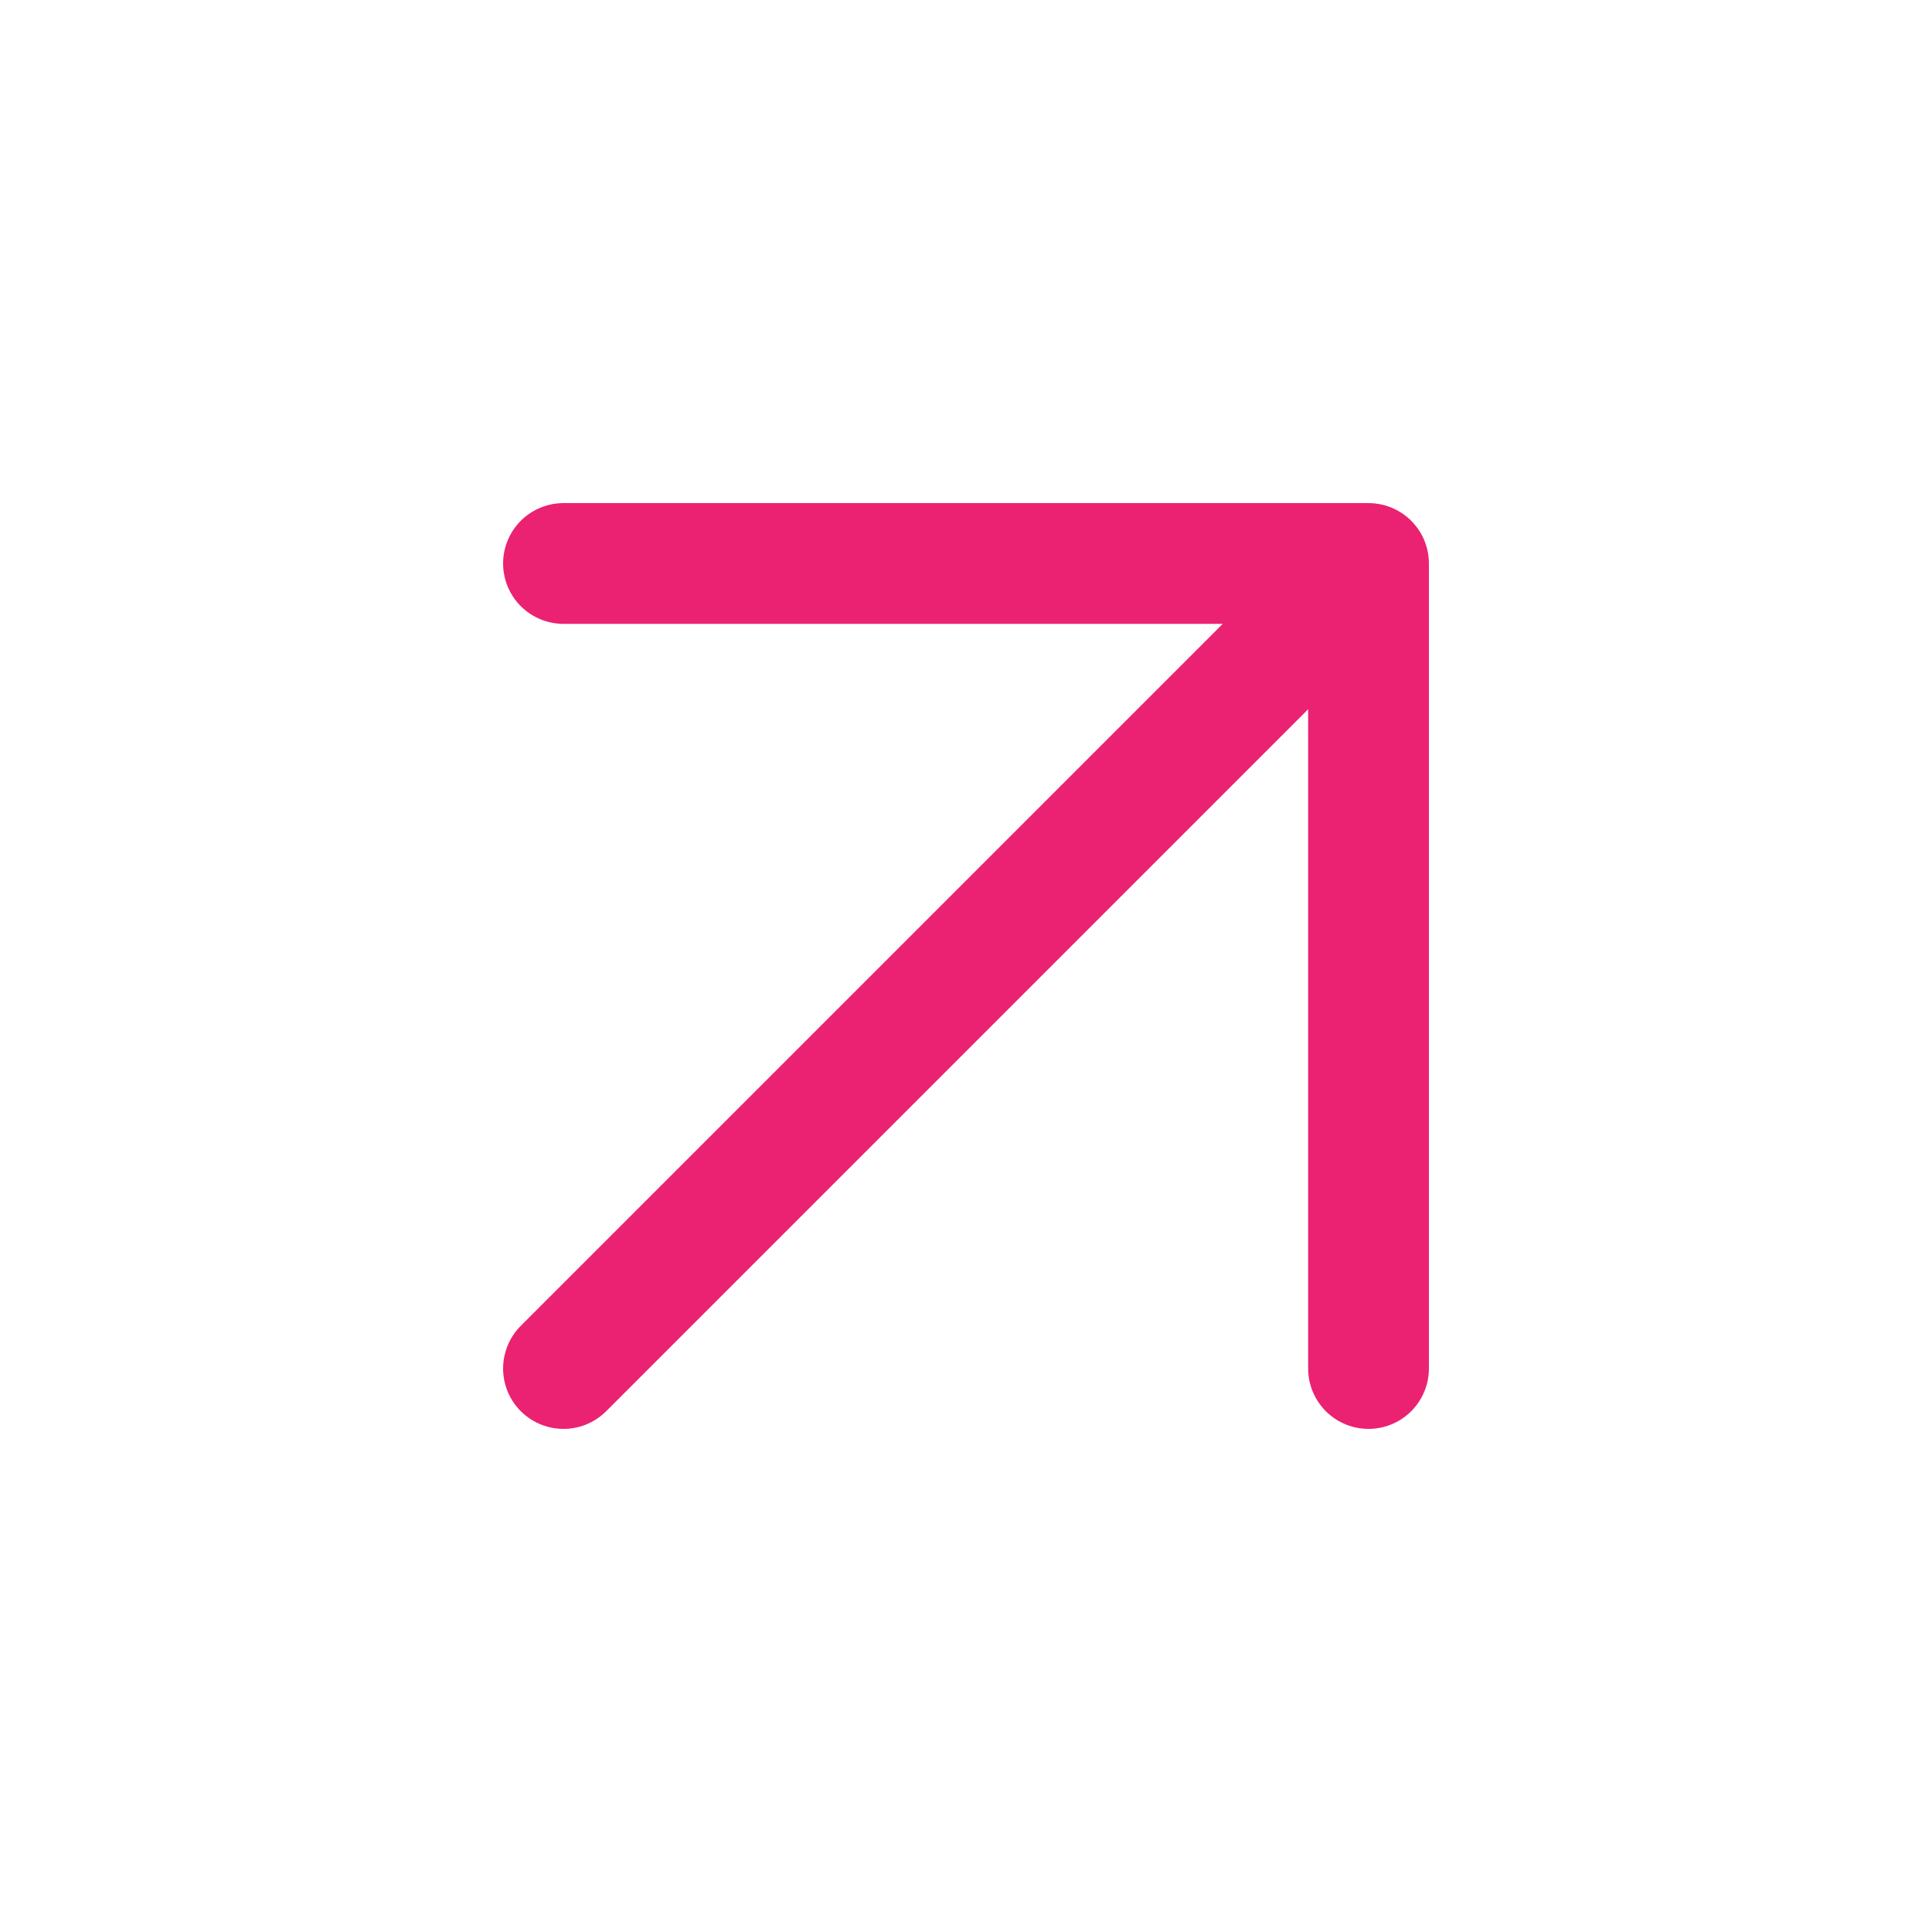
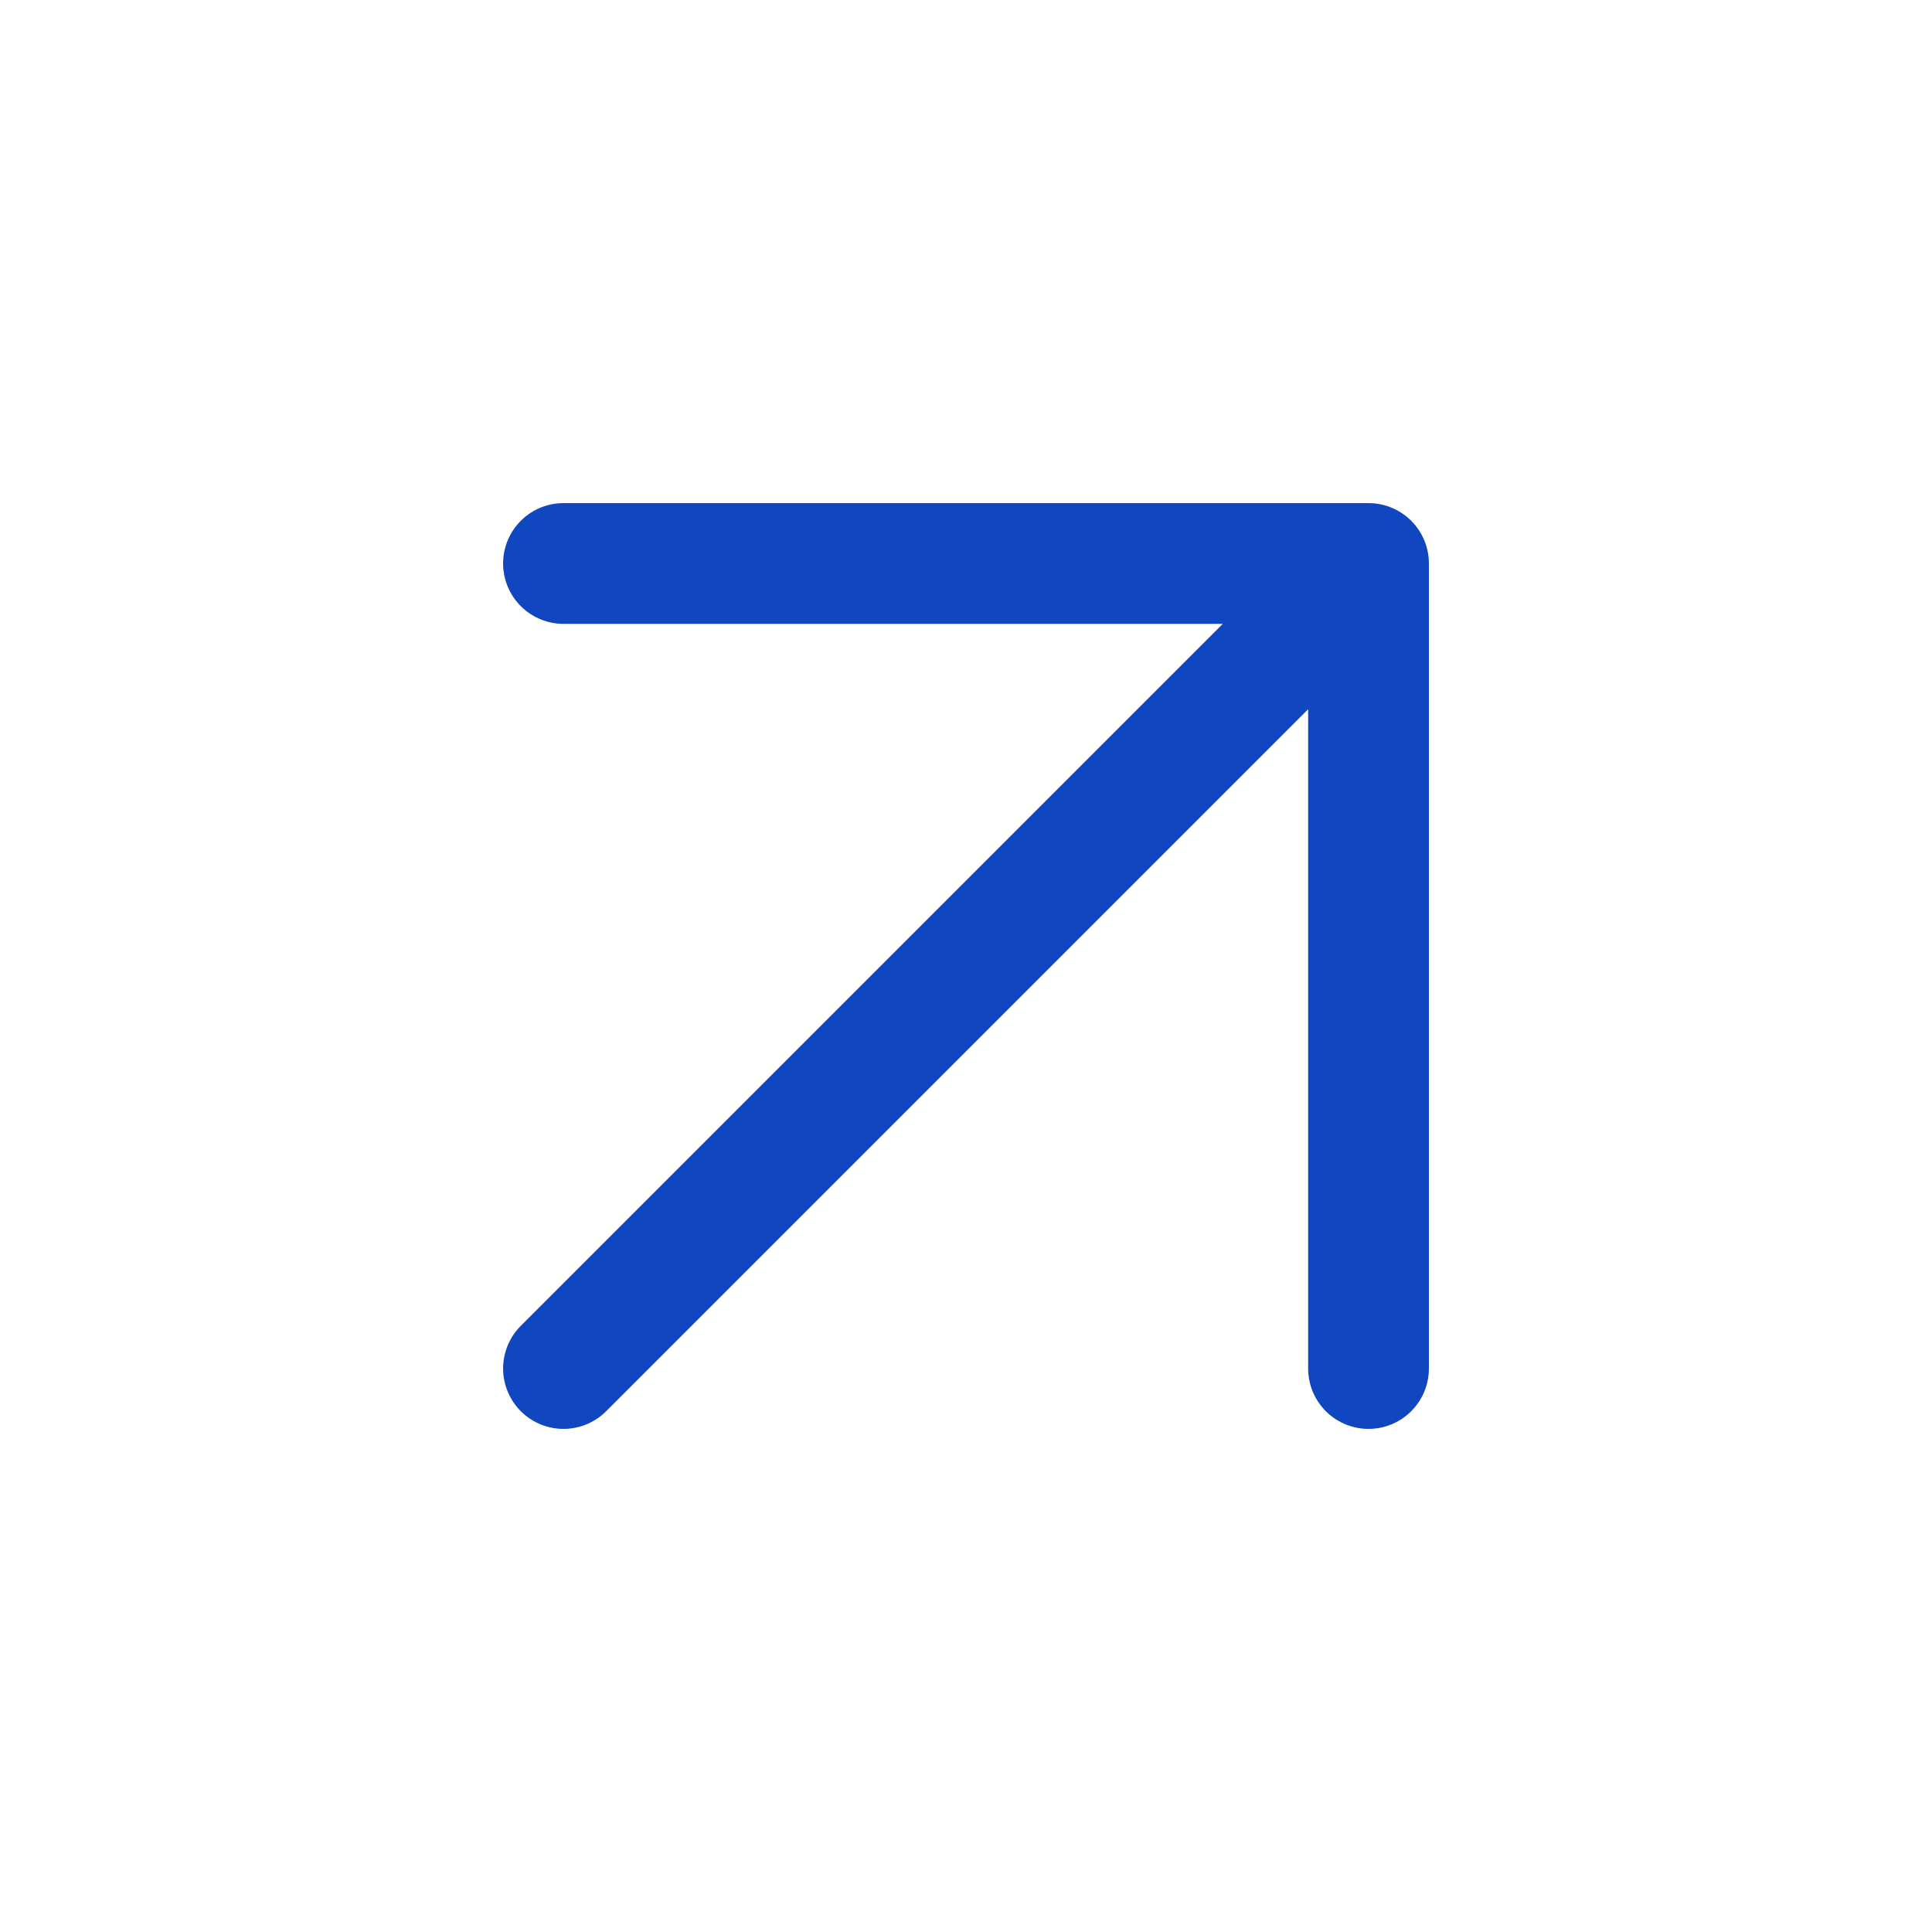
<svg xmlns="http://www.w3.org/2000/svg" width="32" height="32" viewBox="0 0 32 32" fill="none">
  <g id="arrow-up-right">
-     <path id="Icon" d="M9.333 22.667L22.667 9.333M22.667 9.333H9.333M22.667 9.333V22.667" stroke="#EB2172" stroke-width="2" stroke-linecap="round" stroke-linejoin="round" />
+     <path id="Icon" d="M9.333 22.667L22.667 9.333M22.667 9.333H9.333M22.667 9.333V22.667" stroke="#1047C0" stroke-width="2" stroke-linecap="round" stroke-linejoin="round" />
  </g>
</svg>
